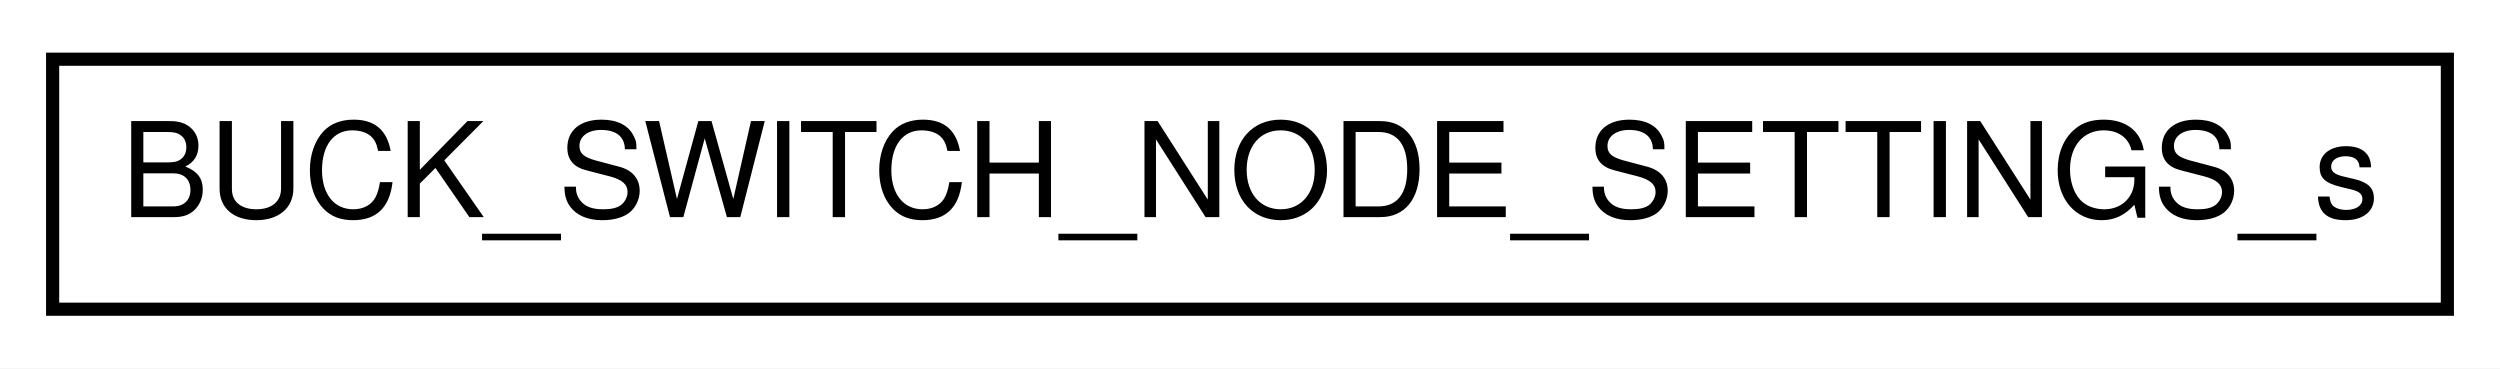
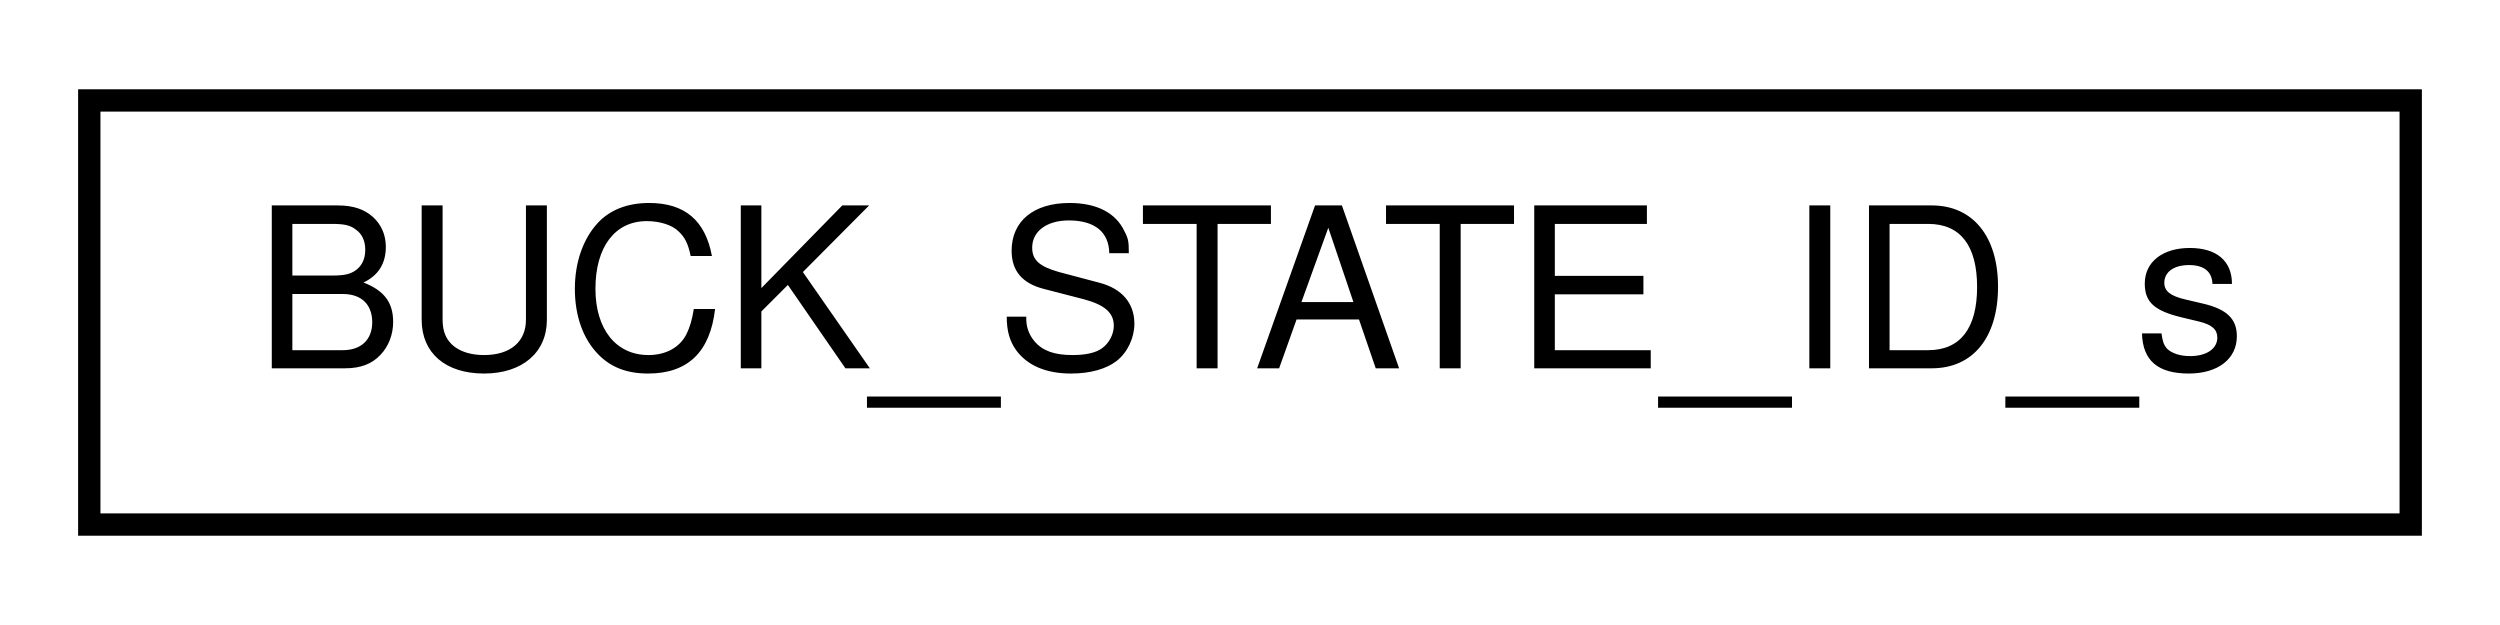
- <svg xmlns="http://www.w3.org/2000/svg" xmlns:xlink="http://www.w3.org/1999/xlink" width="190pt" height="28pt" viewBox="0.00 0.00 190.00 28.00">
+ <svg xmlns="http://www.w3.org/2000/svg" xmlns:xlink="http://www.w3.org/1999/xlink" width="112pt" height="28pt" viewBox="0.00 0.00 112.00 28.00">
  <g id="graph0" class="graph" transform="scale(1 1) rotate(0) translate(4 24)">
-     <polygon fill="white" stroke="transparent" points="-4,4 -4,-24 186,-24 186,4 -4,4" />
+     <polygon fill="white" stroke="transparent" points="-4,4 -4,-24 108,-24 108,4 -4,4" />
    <g id="node1" class="node">
      <g id="a_node1">
-         <a xlink:href="struct_b_u_c_k___s_w_i_t_c_h___n_o_d_e___s_e_t_t_i_n_g_s__s.html" target="_top" xlink:title="Generic power converter switch-node specifications.">
-           <polygon fill="white" stroke="black" points="0,-0.5 0,-19.5 182,-19.5 182,-0.5 0,-0.5" />
-           <text text-anchor="middle" x="91" y="-7.5" font-family="Helvetica,sans-Serif" font-size="10.00">BUCK_SWITCH_NODE_SETTINGS_s</text>
+         <a xlink:href="struct_b_u_c_k___s_t_a_t_e___i_d__s.html" target="_top" xlink:title="data structure for the buck statement ID for sub-operating and operating states">
+           <polygon fill="white" stroke="black" points="0,-0.5 0,-19.5 104,-19.5 104,-0.5 0,-0.5" />
+           <text text-anchor="middle" x="52" y="-7.5" font-family="Helvetica,sans-Serif" font-size="10.00">BUCK_STATE_ID_s</text>
        </a>
      </g>
    </g>
  </g>
</svg>
